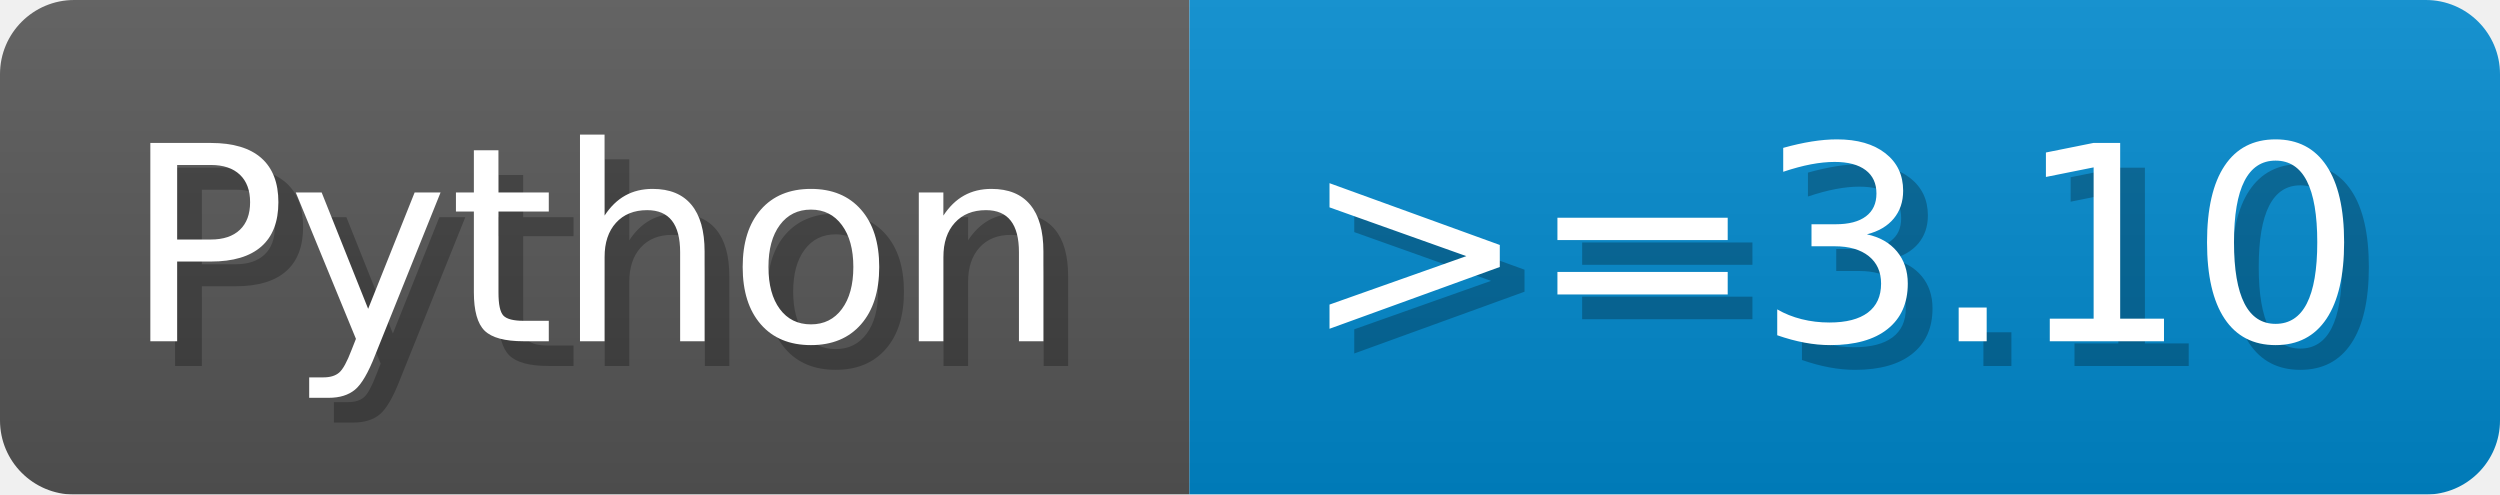
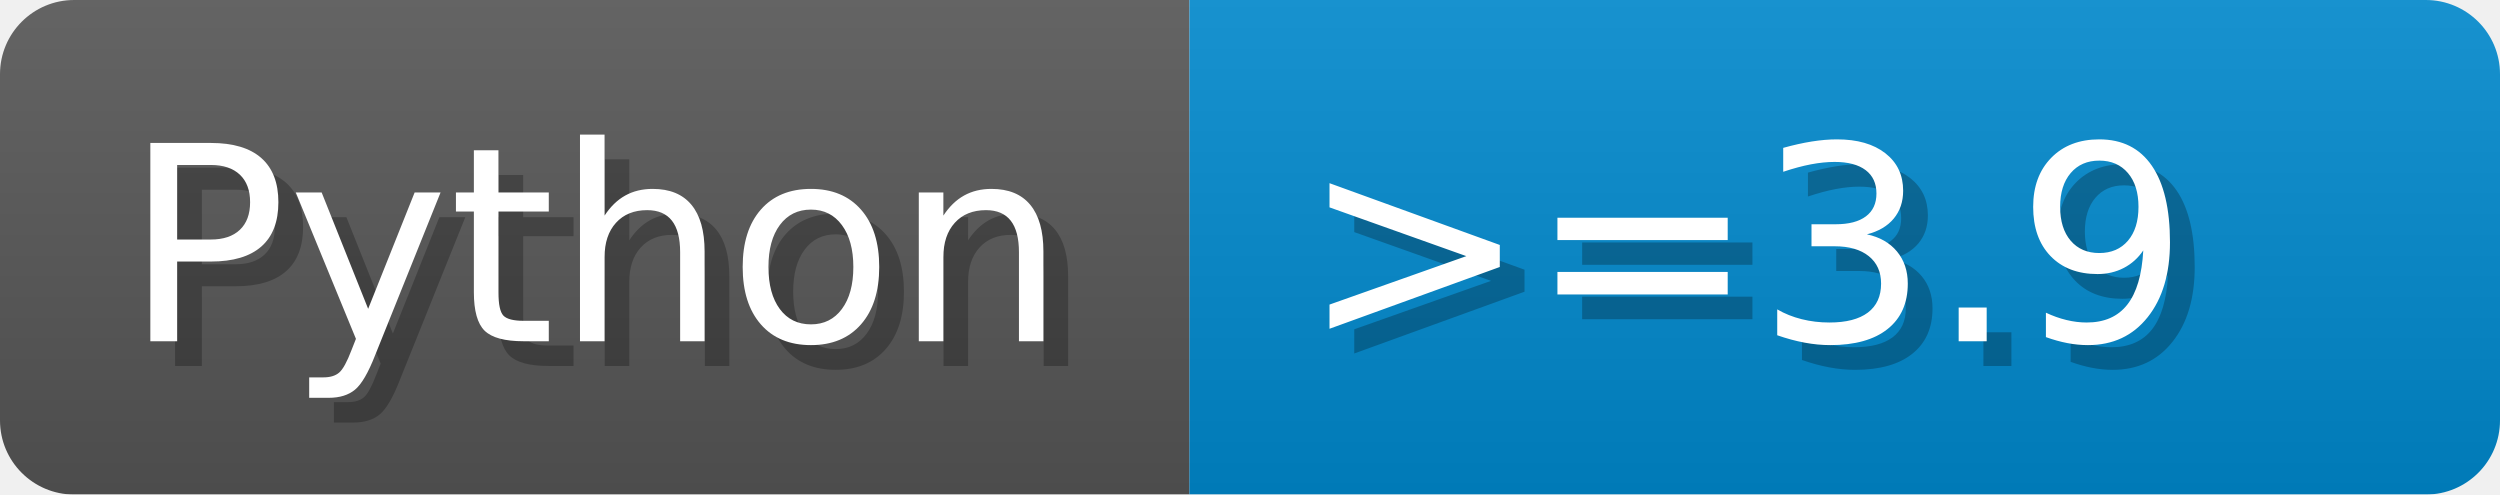
- <svg xmlns="http://www.w3.org/2000/svg" width="101.1" height="20" viewBox="0 0 1011 200" role="img" aria-label="Python: &gt;=3.10">
+ <svg xmlns="http://www.w3.org/2000/svg" width="101.1" height="20" viewBox="0 0 1011 200" role="img" aria-label="Python: &gt;=3.9">
  <linearGradient id="jtakS" x2="0" y2="100%">
    <stop offset="0" stop-opacity=".1" stop-color="#EEE" />
    <stop offset="1" stop-opacity=".1" />
  </linearGradient>
  <mask id="lZMBH">
    <rect width="1011" height="200" rx="30" fill="#FFF" />
  </mask>
  <g mask="url(#lZMBH)">
    <rect width="481" height="200" fill="#555" />
    <rect width="530" height="200" fill="#08C" x="481" />
    <rect width="1011" height="200" fill="url(#jtakS)" />
  </g>
  <g aria-hidden="true" fill="#fff" text-anchor="start" font-family="Verdana,DejaVu Sans,sans-serif" font-size="110">
    <text x="60" y="148" textLength="381" fill="#000" opacity="0.25">Python</text>
    <text x="50" y="138" textLength="381">Python</text>
-     <text x="536" y="148" textLength="430" fill="#000" opacity="0.25">&gt;=3.10</text>
-     <text x="526" y="138" textLength="430">&gt;=3.10</text>
+     <text x="536" y="148" textLength="430" fill="#000" opacity="0.25">&gt;=3.9</text>
+     <text x="526" y="138" textLength="430">&gt;=3.9</text>
  </g>
</svg>
